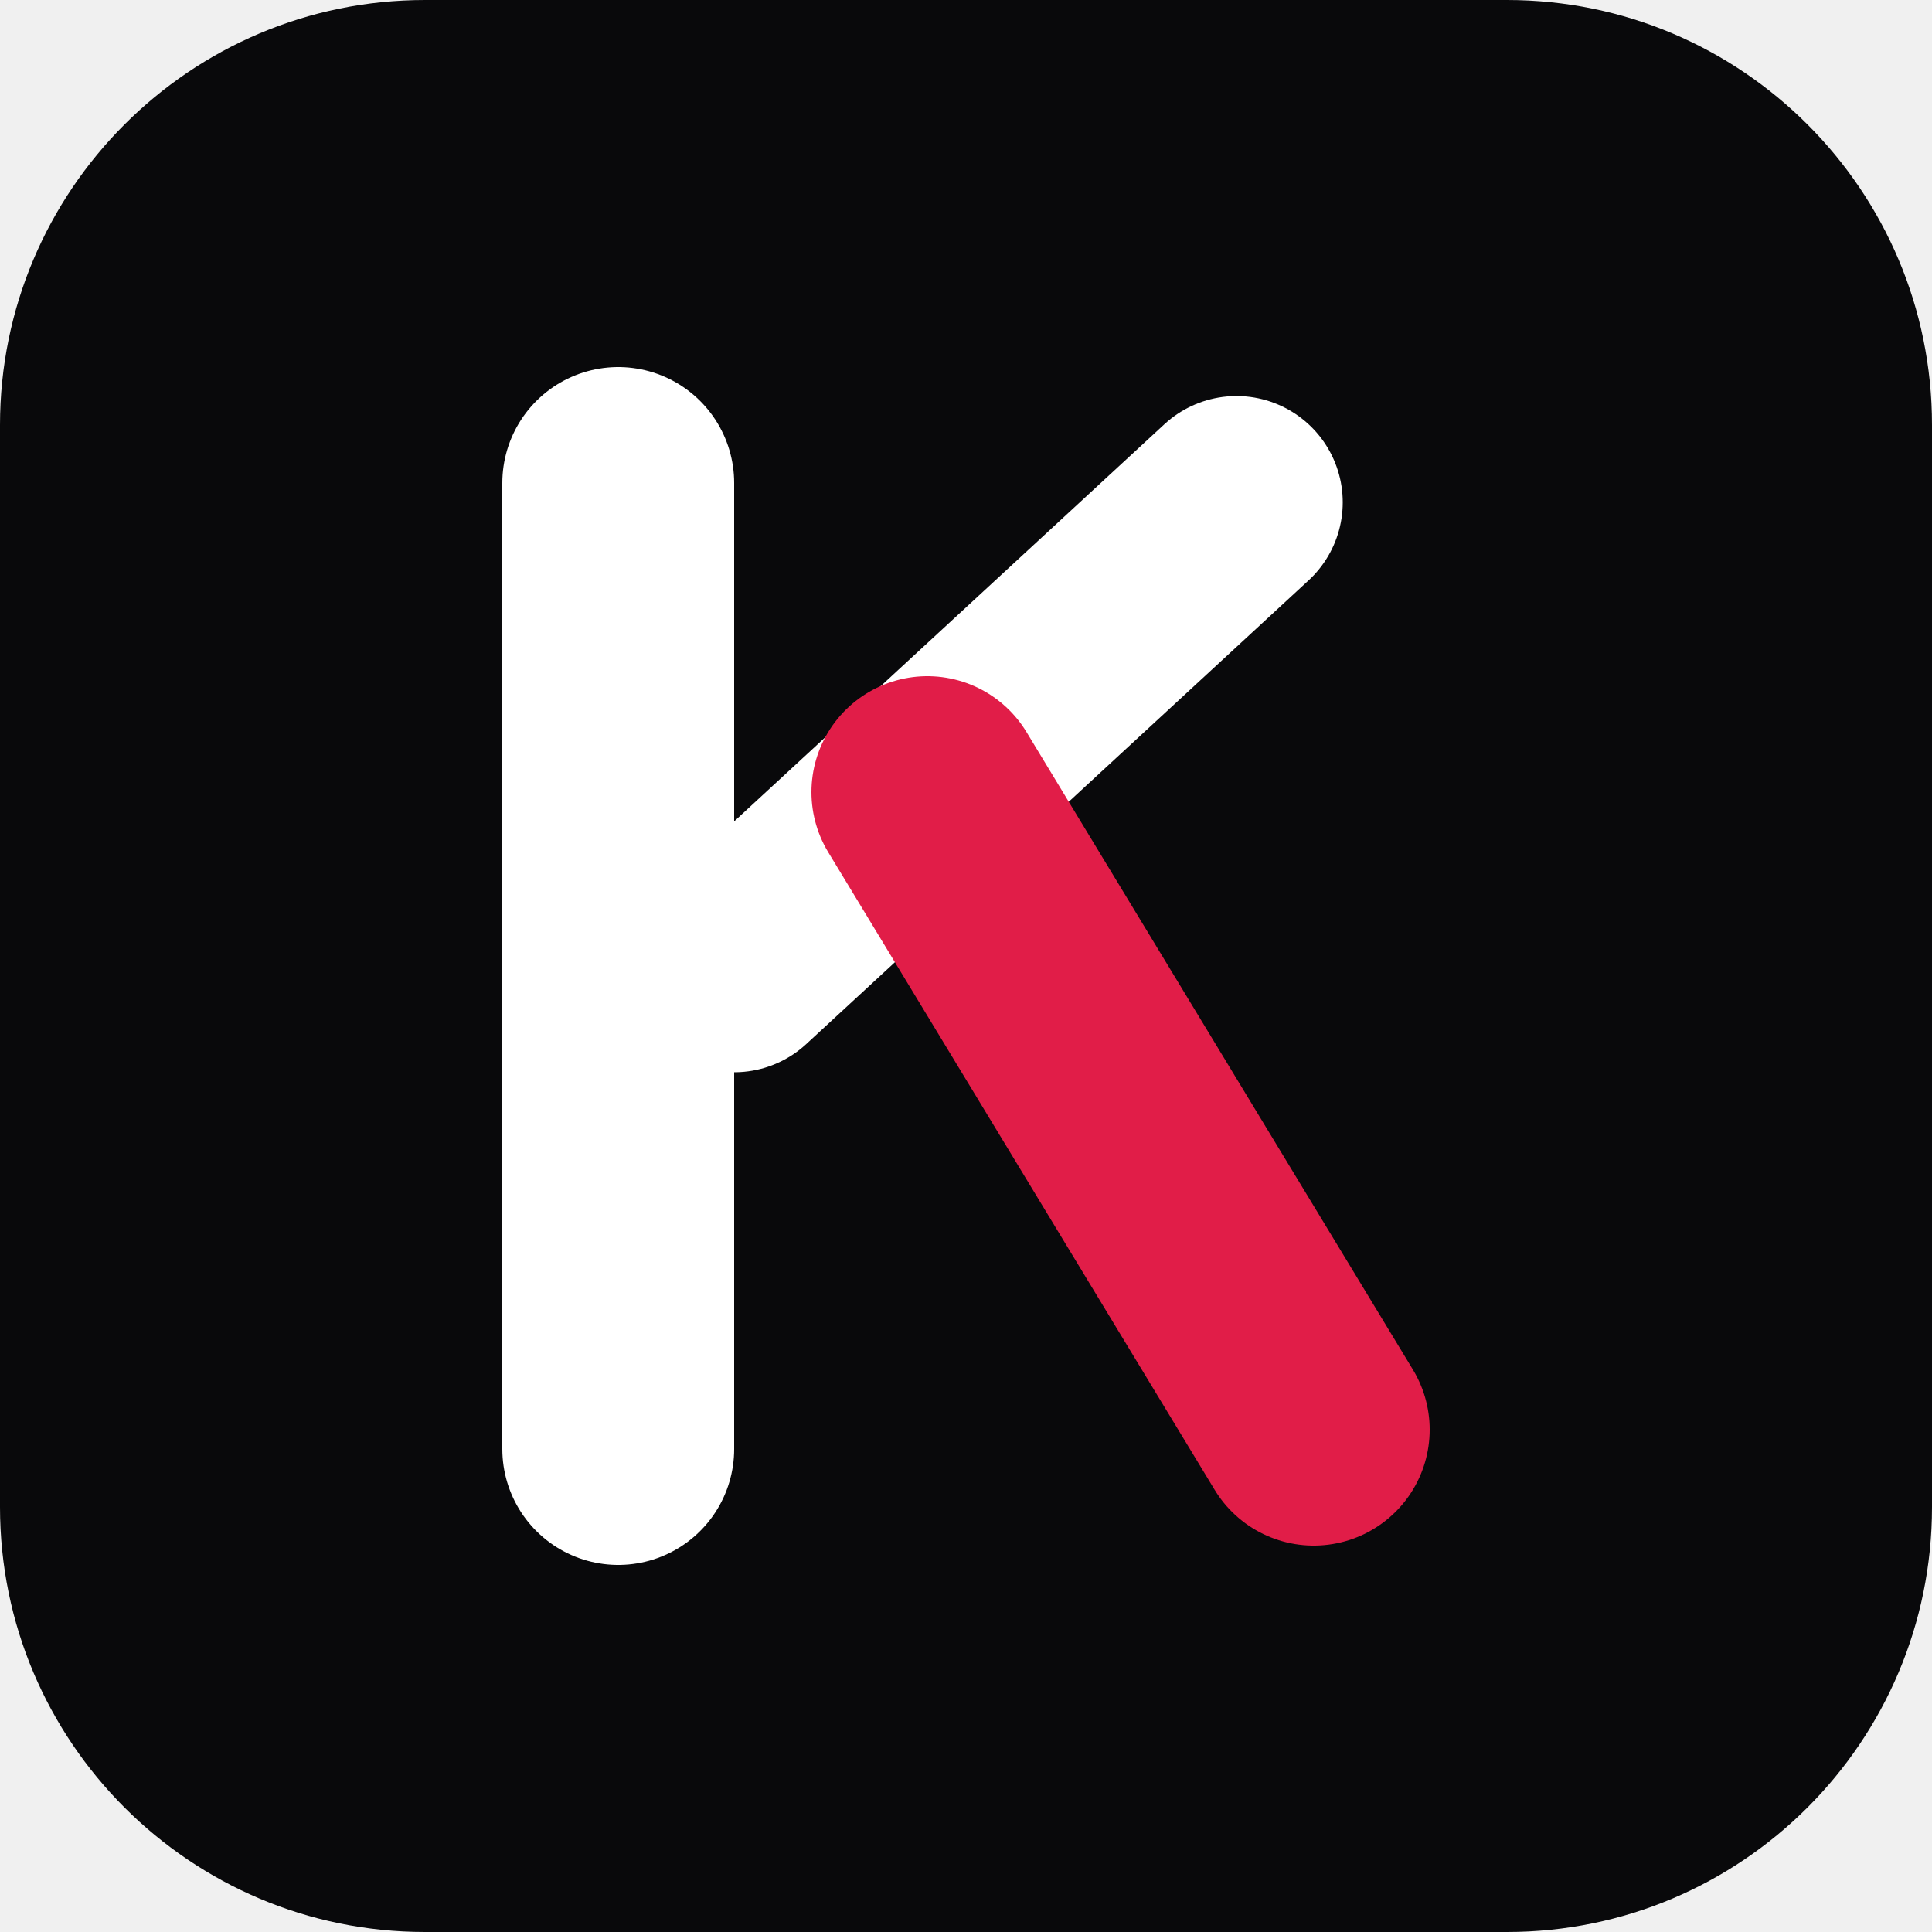
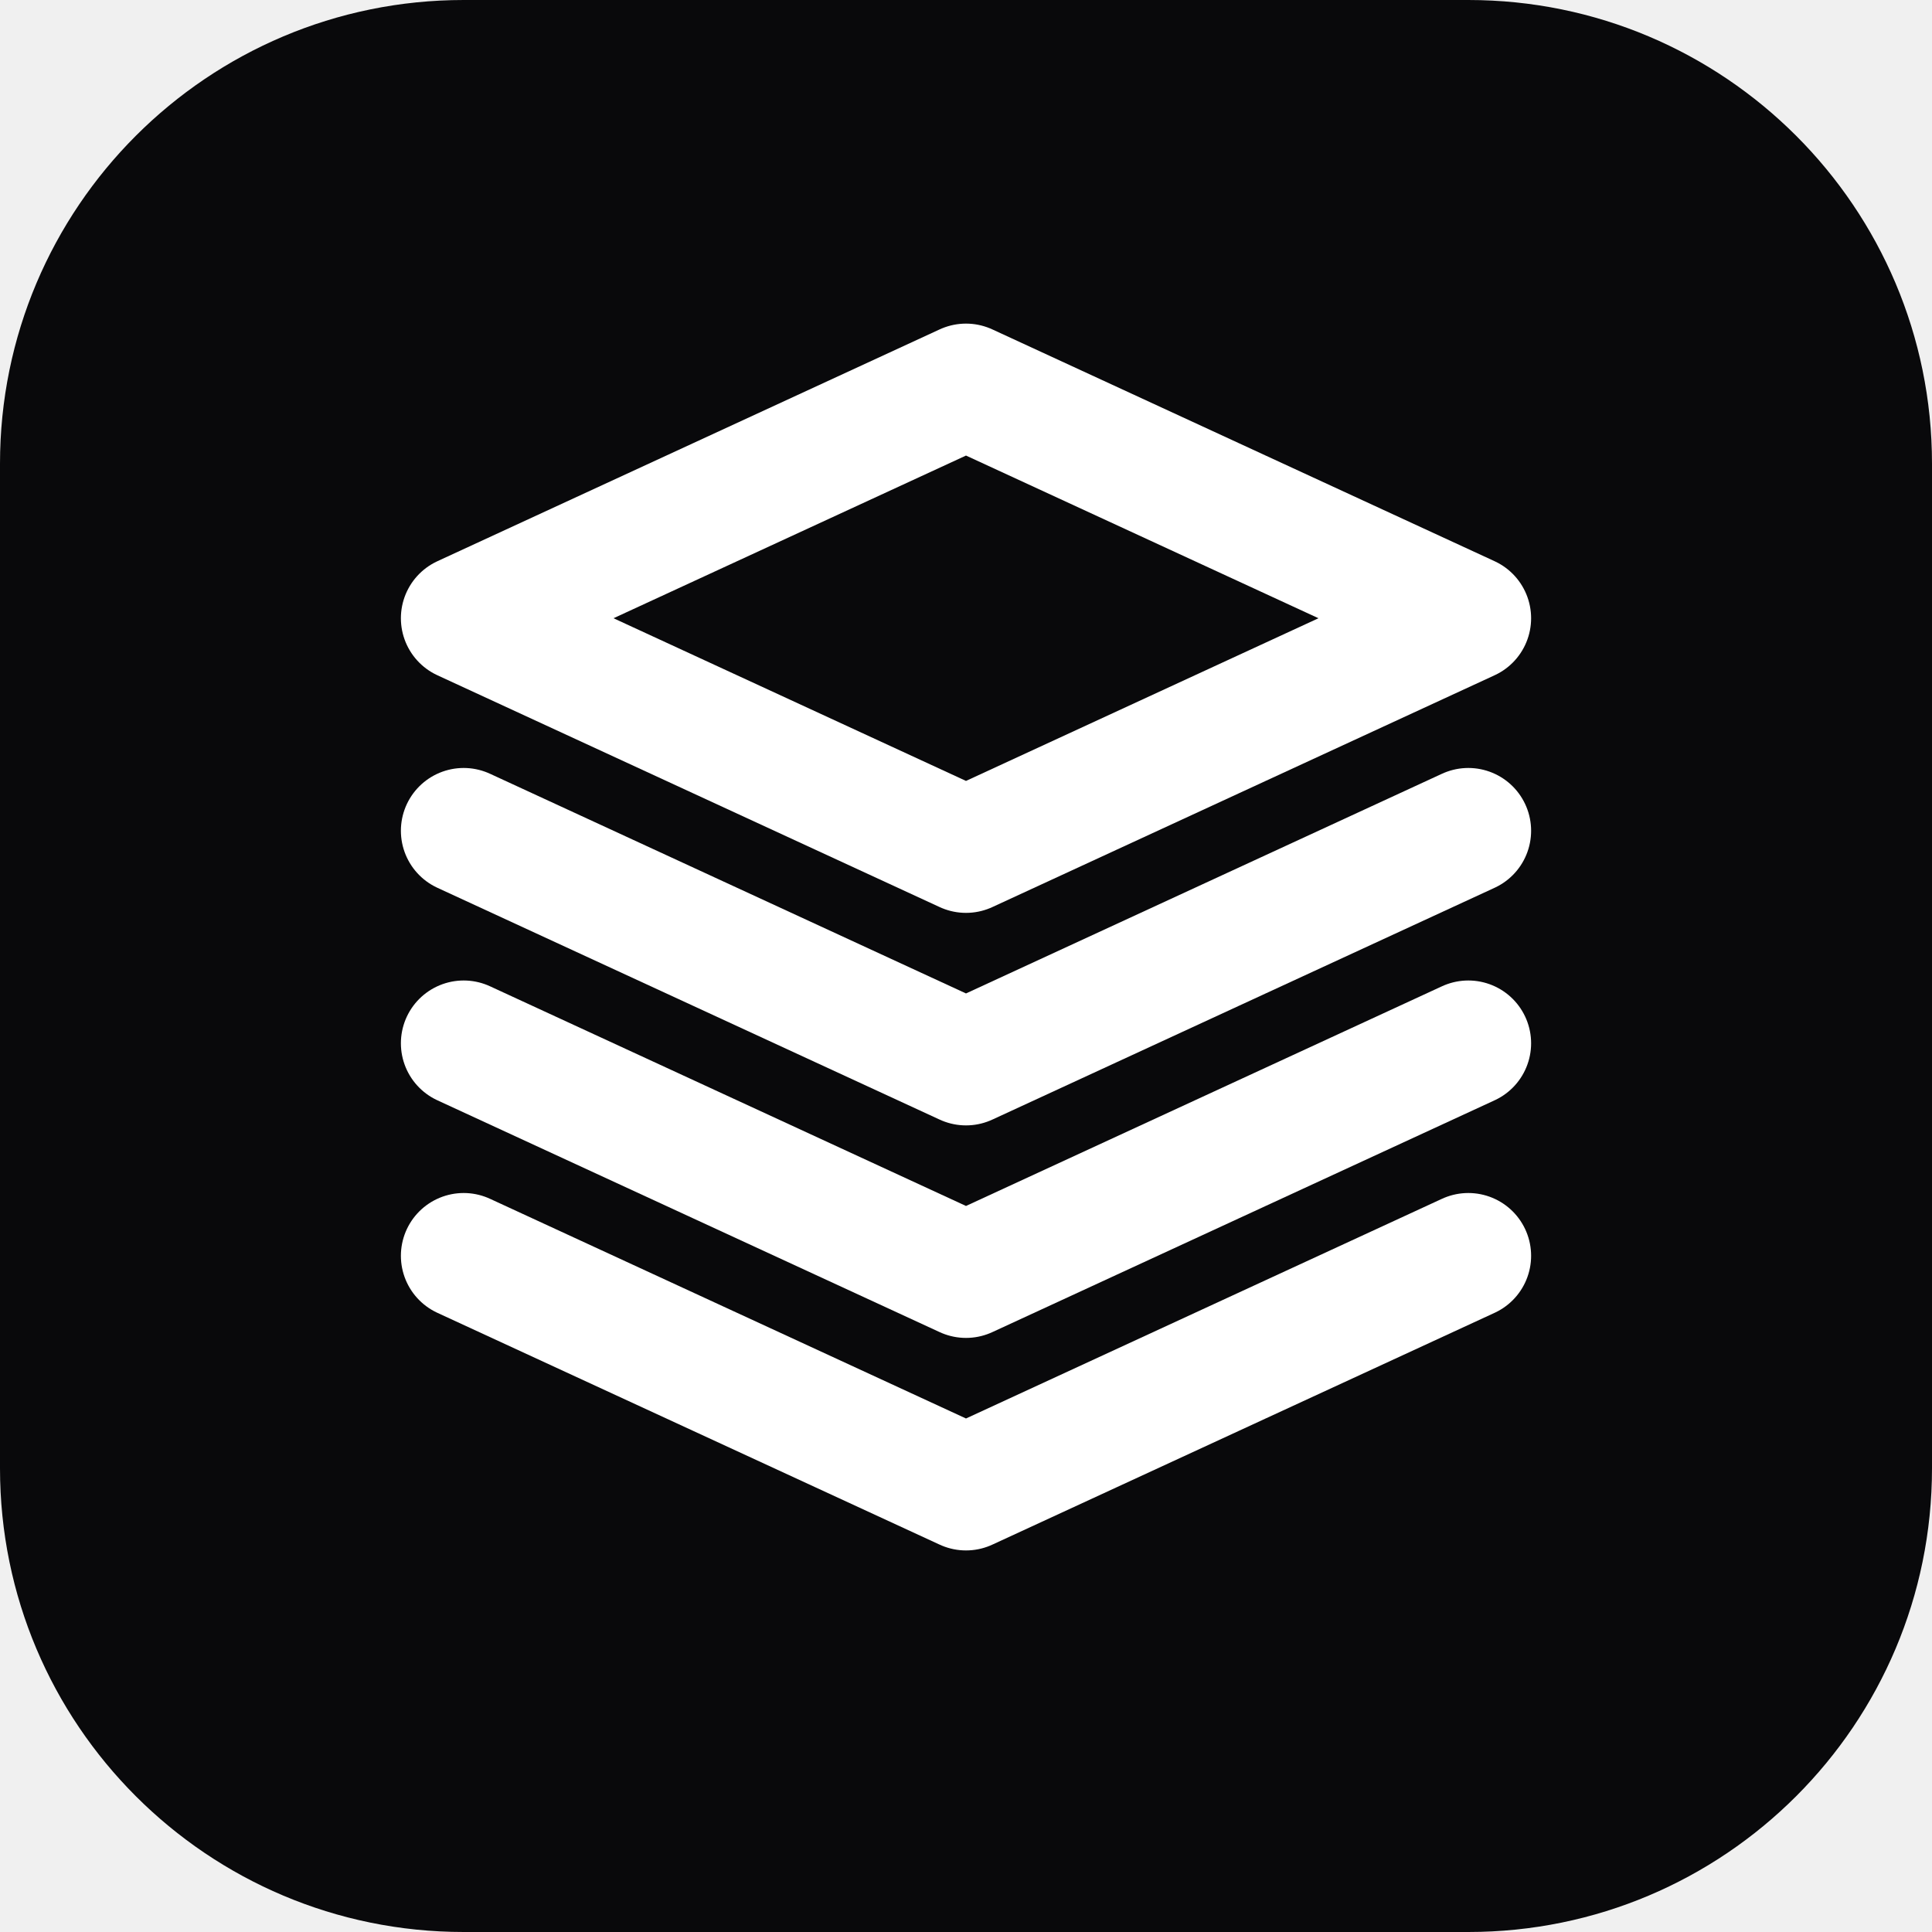
- <svg xmlns="http://www.w3.org/2000/svg" viewBox="0 0 100 100" width="100" height="100">
-   <rect width="100" height="100" rx="22" fill="#09090b" />
-   <path d="M32 25V75" stroke="#ffffff" stroke-width="12" stroke-linecap="round" />
-   <path d="M38 50L64 26" stroke="#ffffff" stroke-width="11" stroke-linecap="round" />
-   <path d="M48 41L68 74" stroke="#e11d48" stroke-width="12" stroke-linecap="round" />
+ <svg xmlns="http://www.w3.org/2000/svg" viewBox="0 0 100 100" width="100" height="100" fill="none">
+   <rect width="100" height="100" rx="24" fill="#09090b" />
+   <path d="M50 20L76 32L50 44L24 32Z" stroke="#ffffff" stroke-width="6.5" stroke-linecap="round" stroke-linejoin="round" />
+   <path d="M24 43L50 55L76 43" stroke="#ffffff" stroke-width="6.5" stroke-linecap="round" stroke-linejoin="round" />
+   <path d="M24 54L50 66L76 54" stroke="#ffffff" stroke-width="6.5" stroke-linecap="round" stroke-linejoin="round" />
+   <path d="M24 65L50 77L76 65" stroke="#ffffff" stroke-width="6.5" stroke-linecap="round" stroke-linejoin="round" />
</svg>
